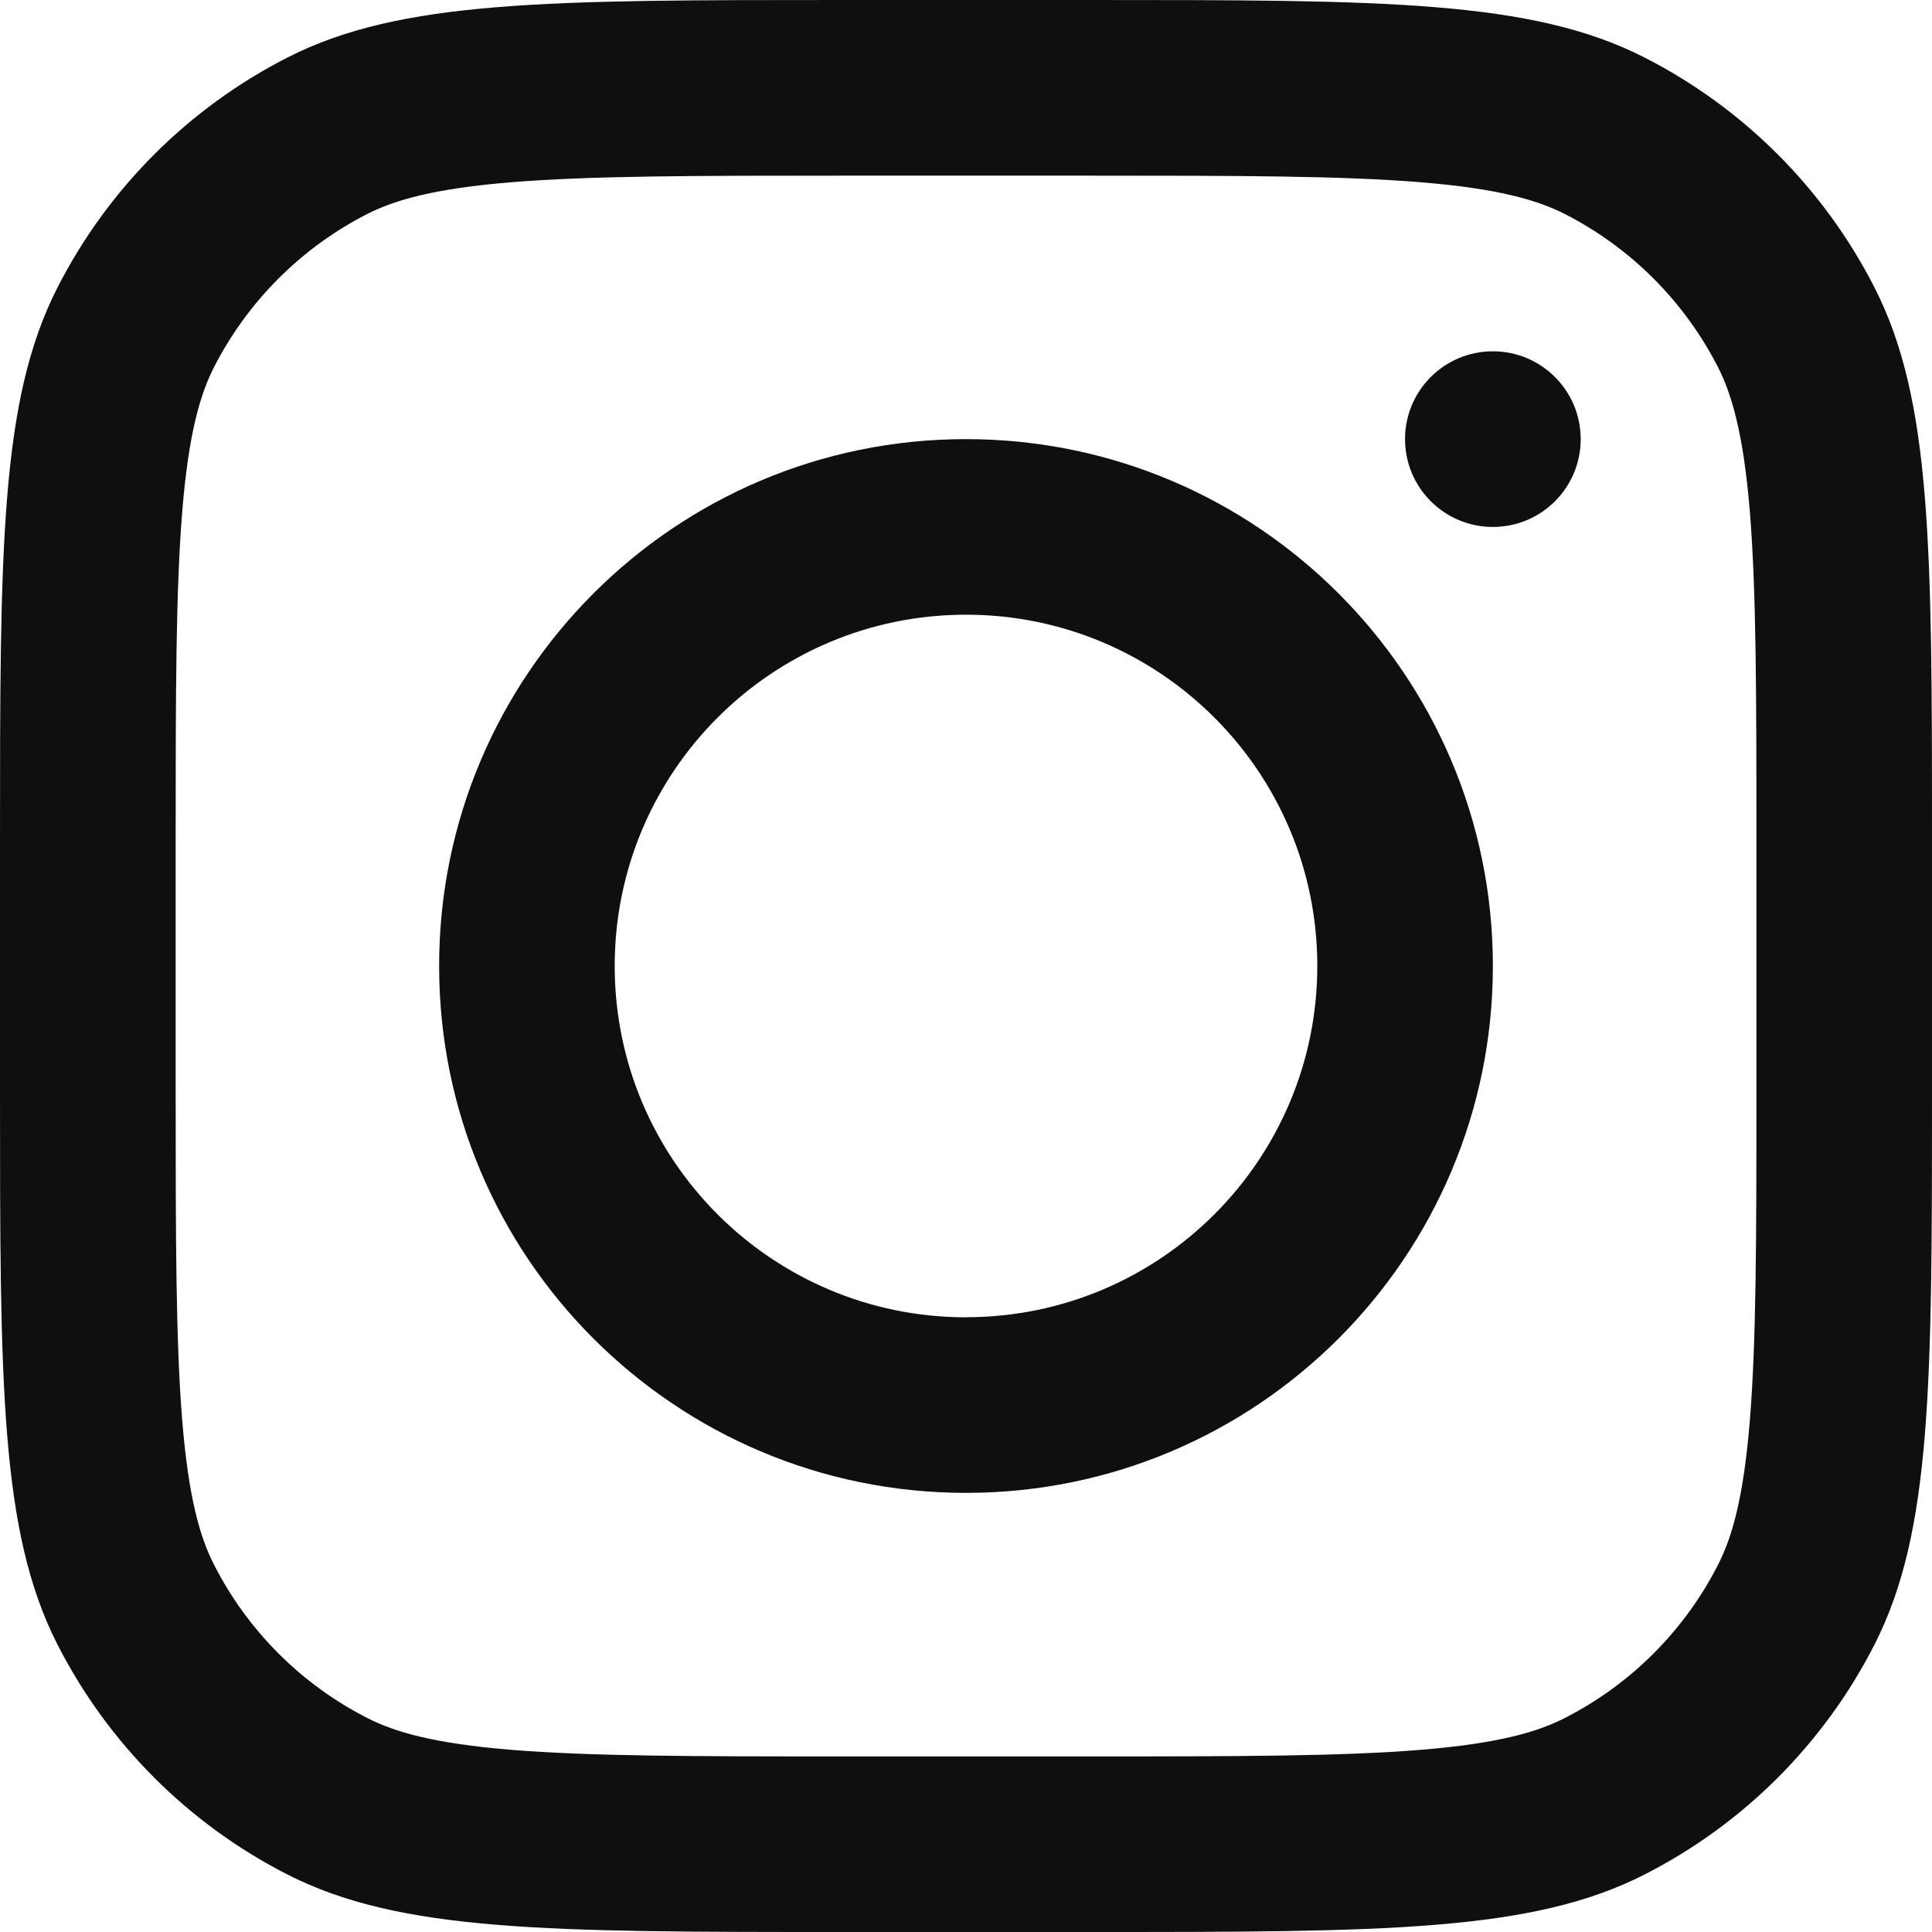
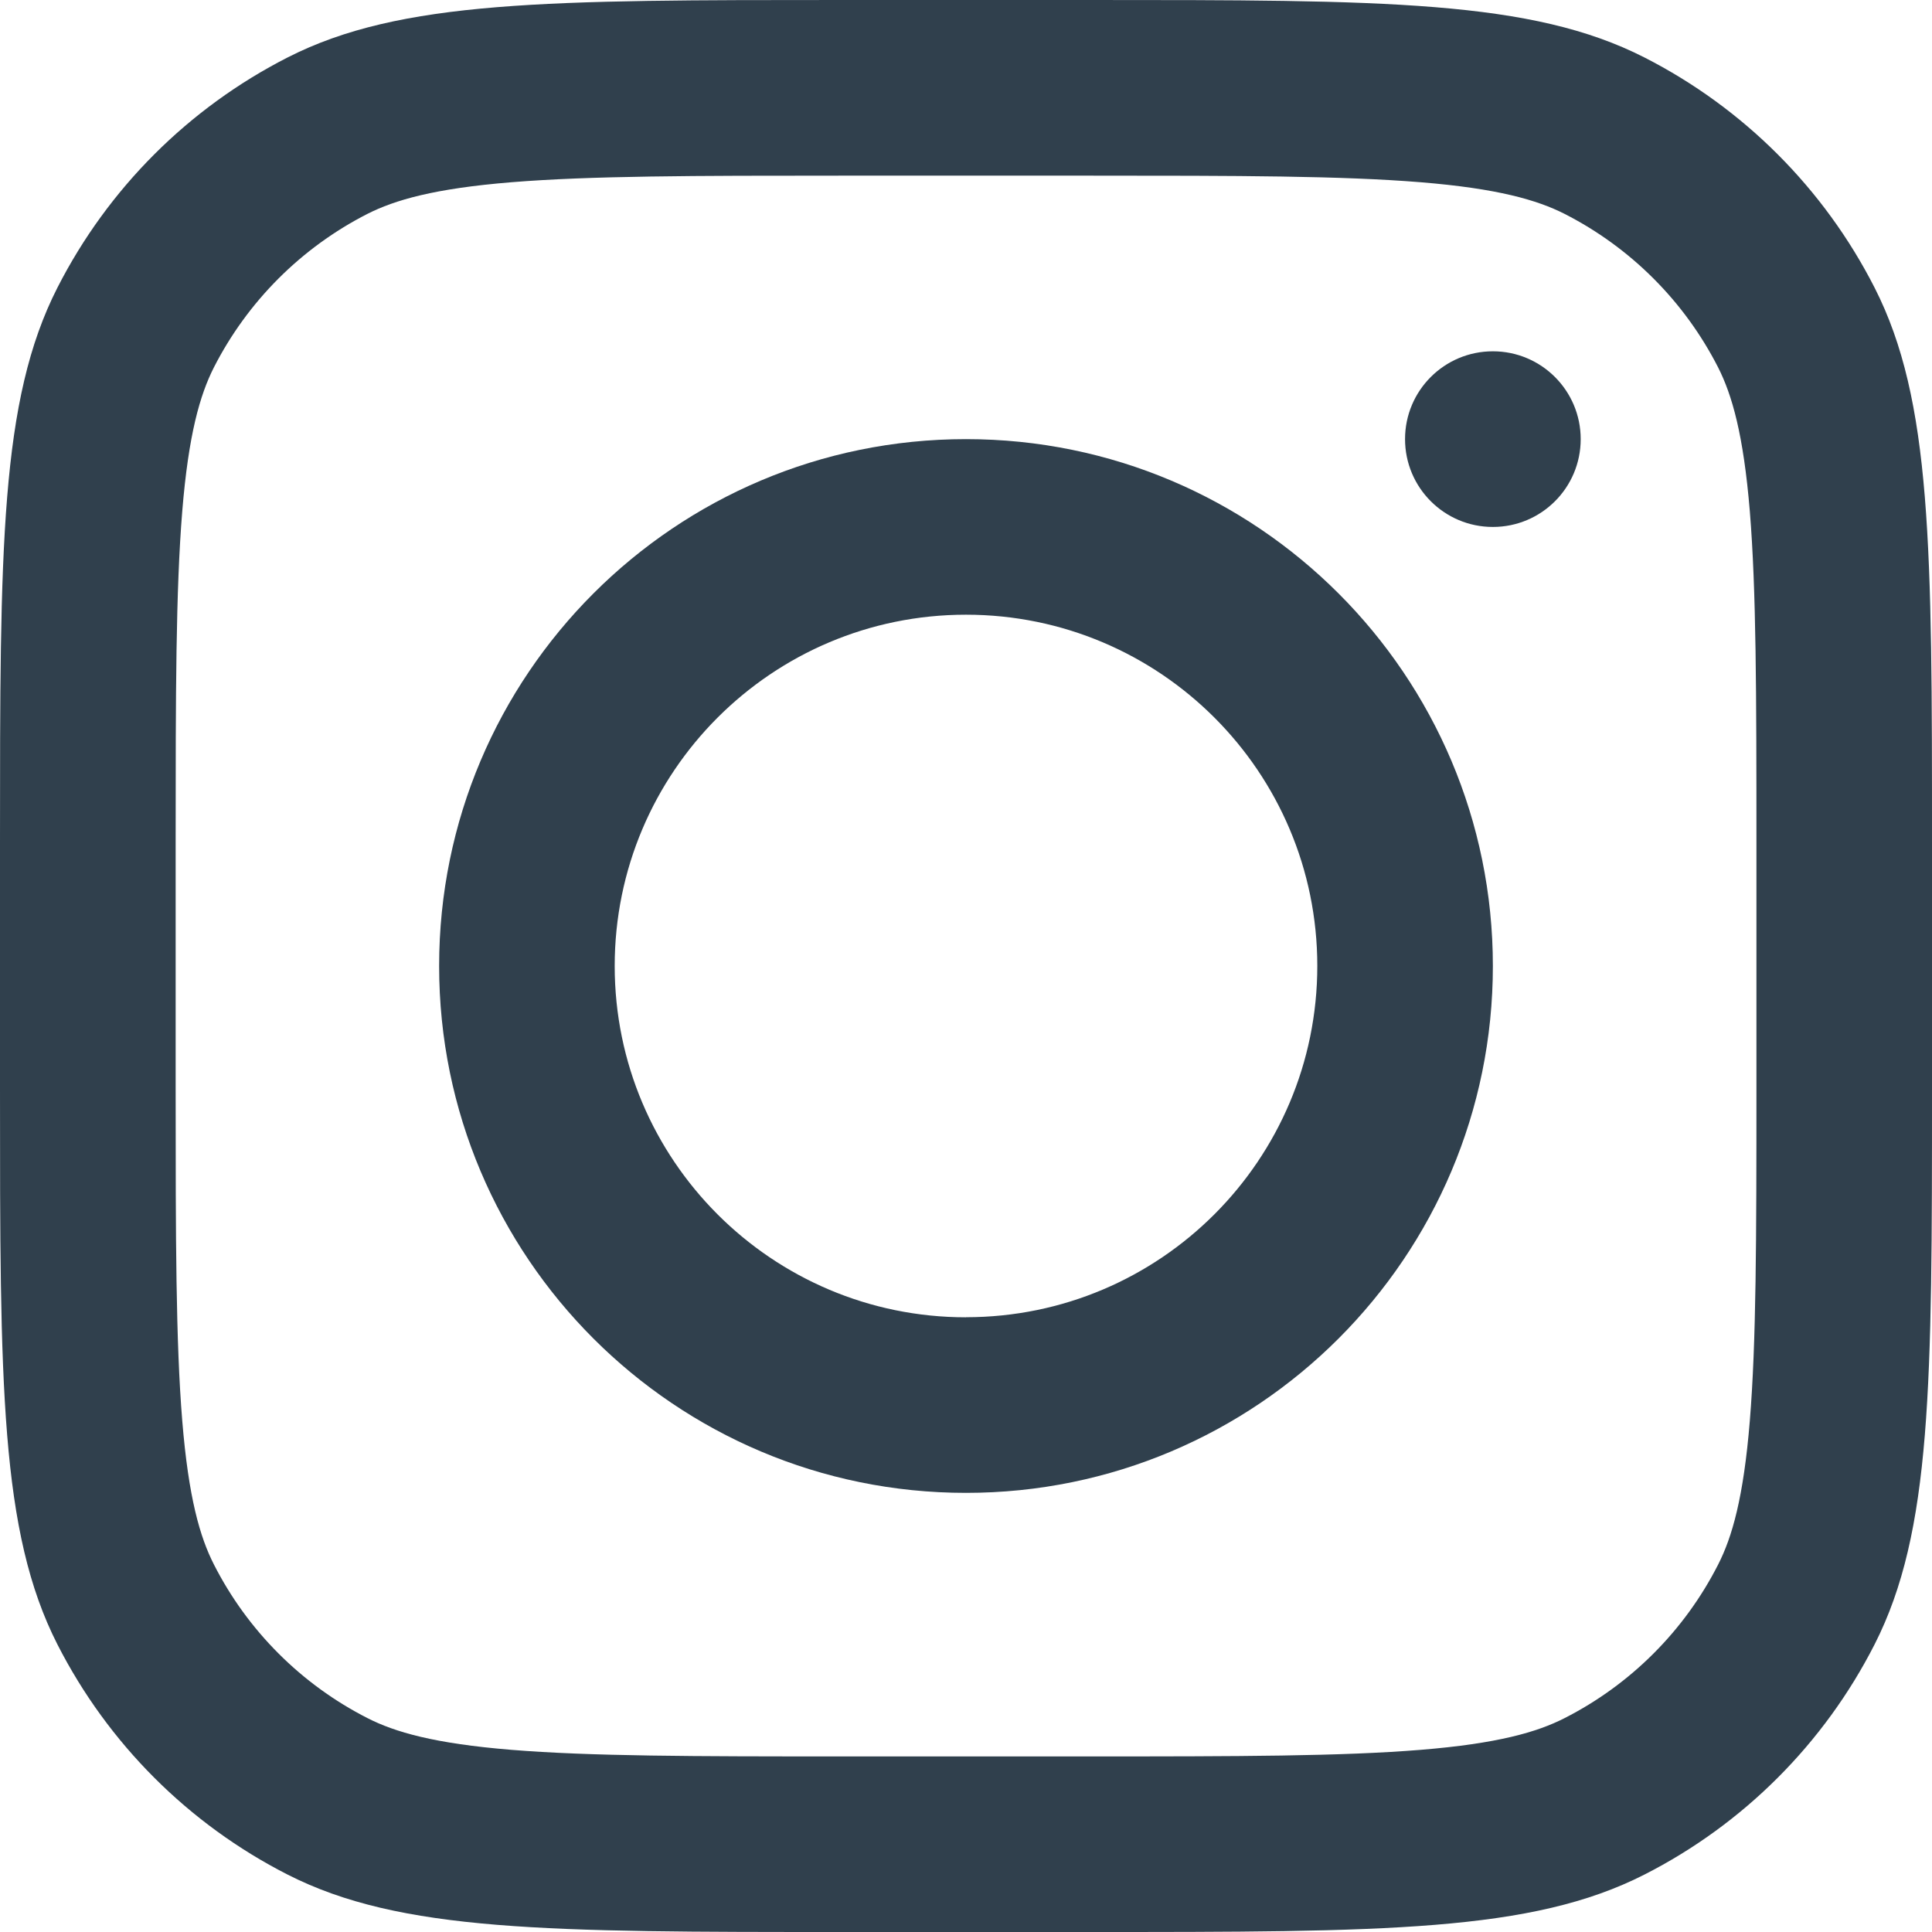
<svg xmlns="http://www.w3.org/2000/svg" width="800px" height="800px" viewBox="0 0 24 24" fill="none" version="1.1" id="svg8">
  <defs id="defs12" />
-   <path fill-rule="evenodd" clip-rule="evenodd" d="m 12,18.545 c 3.615,0 6.545,-2.931 6.545,-6.545 0,-3.615 -2.931,-6.545 -6.545,-6.545 -3.615,0 -6.545,2.93 -6.545,6.545 0,3.615 2.93,6.545 6.545,6.545 z m 0,-2.182 c 2.41,0 4.364,-1.954 4.364,-4.364 C 16.364,9.59 14.41,7.636 12,7.636 9.59,7.636 7.636,9.59 7.636,12 c 0,2.41 1.954,4.364 4.364,4.364 z" fill="#0f0f0f" id="path2" style="stroke-width:1.091" />
-   <path d="m 18.545,4.364 c -0.603,0 -1.091,0.488 -1.091,1.091 0,0.602 0.488,1.091 1.091,1.091 0.603,0 1.091,-0.488 1.091,-1.091 0,-0.602 -0.488,-1.091 -1.091,-1.091 z" fill="#0f0f0f" id="path4" style="stroke-width:1.091" />
-   <path fill-rule="evenodd" clip-rule="evenodd" d="M 0.713,3.574 C 0,4.974 0,6.807 0,10.473 v 3.055 c 0,3.666 0,5.499 0.713,6.899 0.628,1.232 1.629,2.233 2.86,2.86 C 4.974,24 6.807,24 10.473,24 h 3.055 c 3.666,0 5.499,0 6.899,-0.713 1.232,-0.627 2.233,-1.629 2.86,-2.86 C 24,19.026 24,17.193 24,13.527 V 10.473 C 24,6.807 24,4.974 23.287,3.574 22.659,2.342 21.658,1.341 20.426,0.713 19.026,0 17.193,0 13.527,0 H 10.473 C 6.807,0 4.974,0 3.574,0.713 2.342,1.341 1.341,2.342 0.713,3.574 Z M 13.527,2.182 h -3.055 c -1.869,0 -3.139,0.002 -4.121,0.082 C 5.395,2.342 4.906,2.484 4.564,2.657 3.743,3.076 3.076,3.743 2.657,4.564 2.484,4.906 2.342,5.395 2.264,6.351 2.184,7.333 2.182,8.604 2.182,10.473 v 3.055 c 0,1.869 0.002,3.139 0.082,4.121 0.078,0.957 0.22,1.446 0.394,1.787 0.418,0.821 1.086,1.489 1.907,1.907 0.341,0.174 0.83,0.316 1.787,0.394 0.982,0.08 2.252,0.082 4.121,0.082 h 3.055 c 1.869,0 3.139,-0.002 4.121,-0.082 0.957,-0.078 1.446,-0.22 1.787,-0.394 0.821,-0.418 1.489,-1.086 1.907,-1.907 0.174,-0.341 0.316,-0.83 0.394,-1.787 0.08,-0.982 0.082,-2.252 0.082,-4.121 v -3.055 c 0,-1.869 -0.002,-3.139 -0.082,-4.121 C 21.658,5.395 21.516,4.906 21.343,4.564 20.924,3.743 20.257,3.076 19.436,2.657 19.094,2.484 18.605,2.342 17.649,2.264 16.667,2.184 15.396,2.182 13.527,2.182 Z" fill="#0f0f0f" id="path6" style="stroke-width:1.091" />
+   <path fill-rule="evenodd" clip-rule="evenodd" d="m 12,18.545 c 3.615,0 6.545,-2.931 6.545,-6.545 0,-3.615 -2.931,-6.545 -6.545,-6.545 -3.615,0 -6.545,2.93 -6.545,6.545 0,3.615 2.93,6.545 6.545,6.545 z m 0,-2.182 c 2.41,0 4.364,-1.954 4.364,-4.364 C 16.364,9.59 14.41,7.636 12,7.636 9.59,7.636 7.636,9.59 7.636,12 c 0,2.41 1.954,4.364 4.364,4.364 z" fill="#0f0f0f" id="path2" style="stroke-width:1.091;fill:#30404d;fill-opacity:1" />
+   <path d="m 18.545,4.364 c -0.603,0 -1.091,0.488 -1.091,1.091 0,0.602 0.488,1.091 1.091,1.091 0.603,0 1.091,-0.488 1.091,-1.091 0,-0.602 -0.488,-1.091 -1.091,-1.091 z" fill="#0f0f0f" id="path4" style="stroke-width:1.091;fill:#30404d;fill-opacity:1" />
+   <path fill-rule="evenodd" clip-rule="evenodd" d="M 0.713,3.574 C 0,4.974 0,6.807 0,10.473 v 3.055 c 0,3.666 0,5.499 0.713,6.899 0.628,1.232 1.629,2.233 2.86,2.86 C 4.974,24 6.807,24 10.473,24 h 3.055 c 3.666,0 5.499,0 6.899,-0.713 1.232,-0.627 2.233,-1.629 2.86,-2.86 C 24,19.026 24,17.193 24,13.527 V 10.473 C 24,6.807 24,4.974 23.287,3.574 22.659,2.342 21.658,1.341 20.426,0.713 19.026,0 17.193,0 13.527,0 H 10.473 C 6.807,0 4.974,0 3.574,0.713 2.342,1.341 1.341,2.342 0.713,3.574 Z M 13.527,2.182 h -3.055 c -1.869,0 -3.139,0.002 -4.121,0.082 C 5.395,2.342 4.906,2.484 4.564,2.657 3.743,3.076 3.076,3.743 2.657,4.564 2.484,4.906 2.342,5.395 2.264,6.351 2.184,7.333 2.182,8.604 2.182,10.473 v 3.055 c 0,1.869 0.002,3.139 0.082,4.121 0.078,0.957 0.22,1.446 0.394,1.787 0.418,0.821 1.086,1.489 1.907,1.907 0.341,0.174 0.83,0.316 1.787,0.394 0.982,0.08 2.252,0.082 4.121,0.082 h 3.055 c 1.869,0 3.139,-0.002 4.121,-0.082 0.957,-0.078 1.446,-0.22 1.787,-0.394 0.821,-0.418 1.489,-1.086 1.907,-1.907 0.174,-0.341 0.316,-0.83 0.394,-1.787 0.08,-0.982 0.082,-2.252 0.082,-4.121 v -3.055 c 0,-1.869 -0.002,-3.139 -0.082,-4.121 C 21.658,5.395 21.516,4.906 21.343,4.564 20.924,3.743 20.257,3.076 19.436,2.657 19.094,2.484 18.605,2.342 17.649,2.264 16.667,2.184 15.396,2.182 13.527,2.182 Z" fill="#0f0f0f" id="path6" style="stroke-width:1.091;fill:#30404d;fill-opacity:1" />
</svg>
